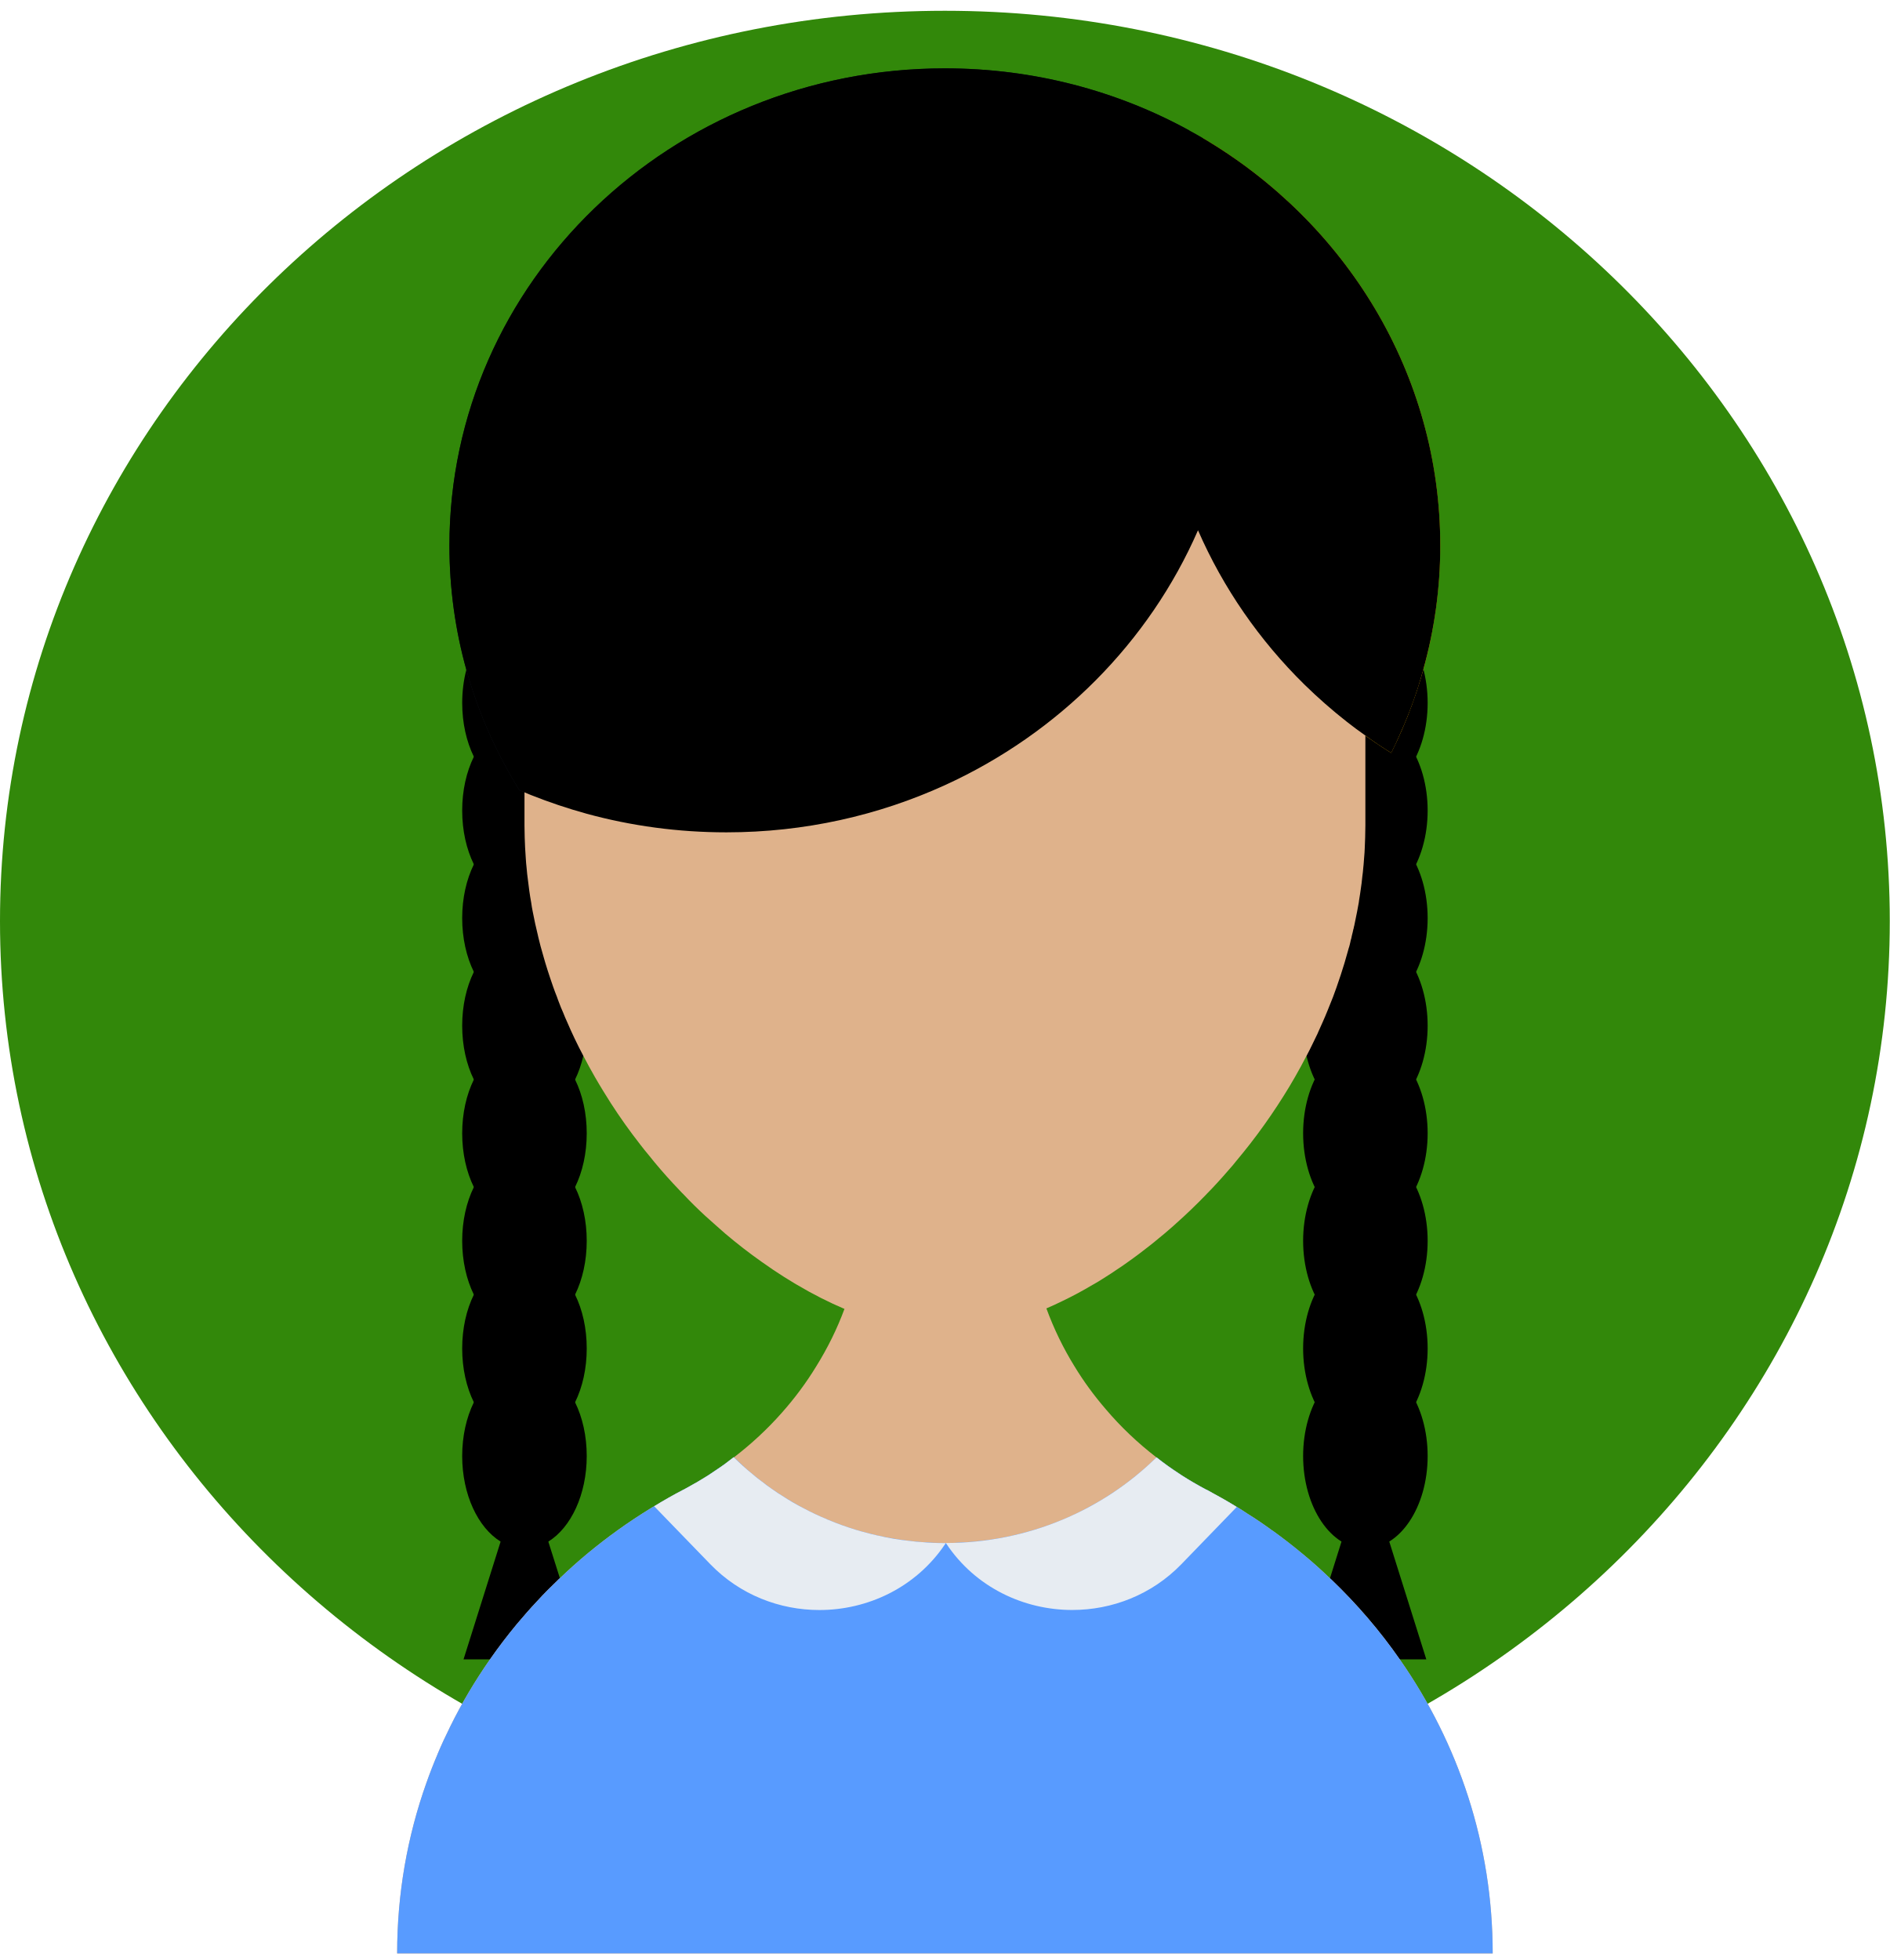
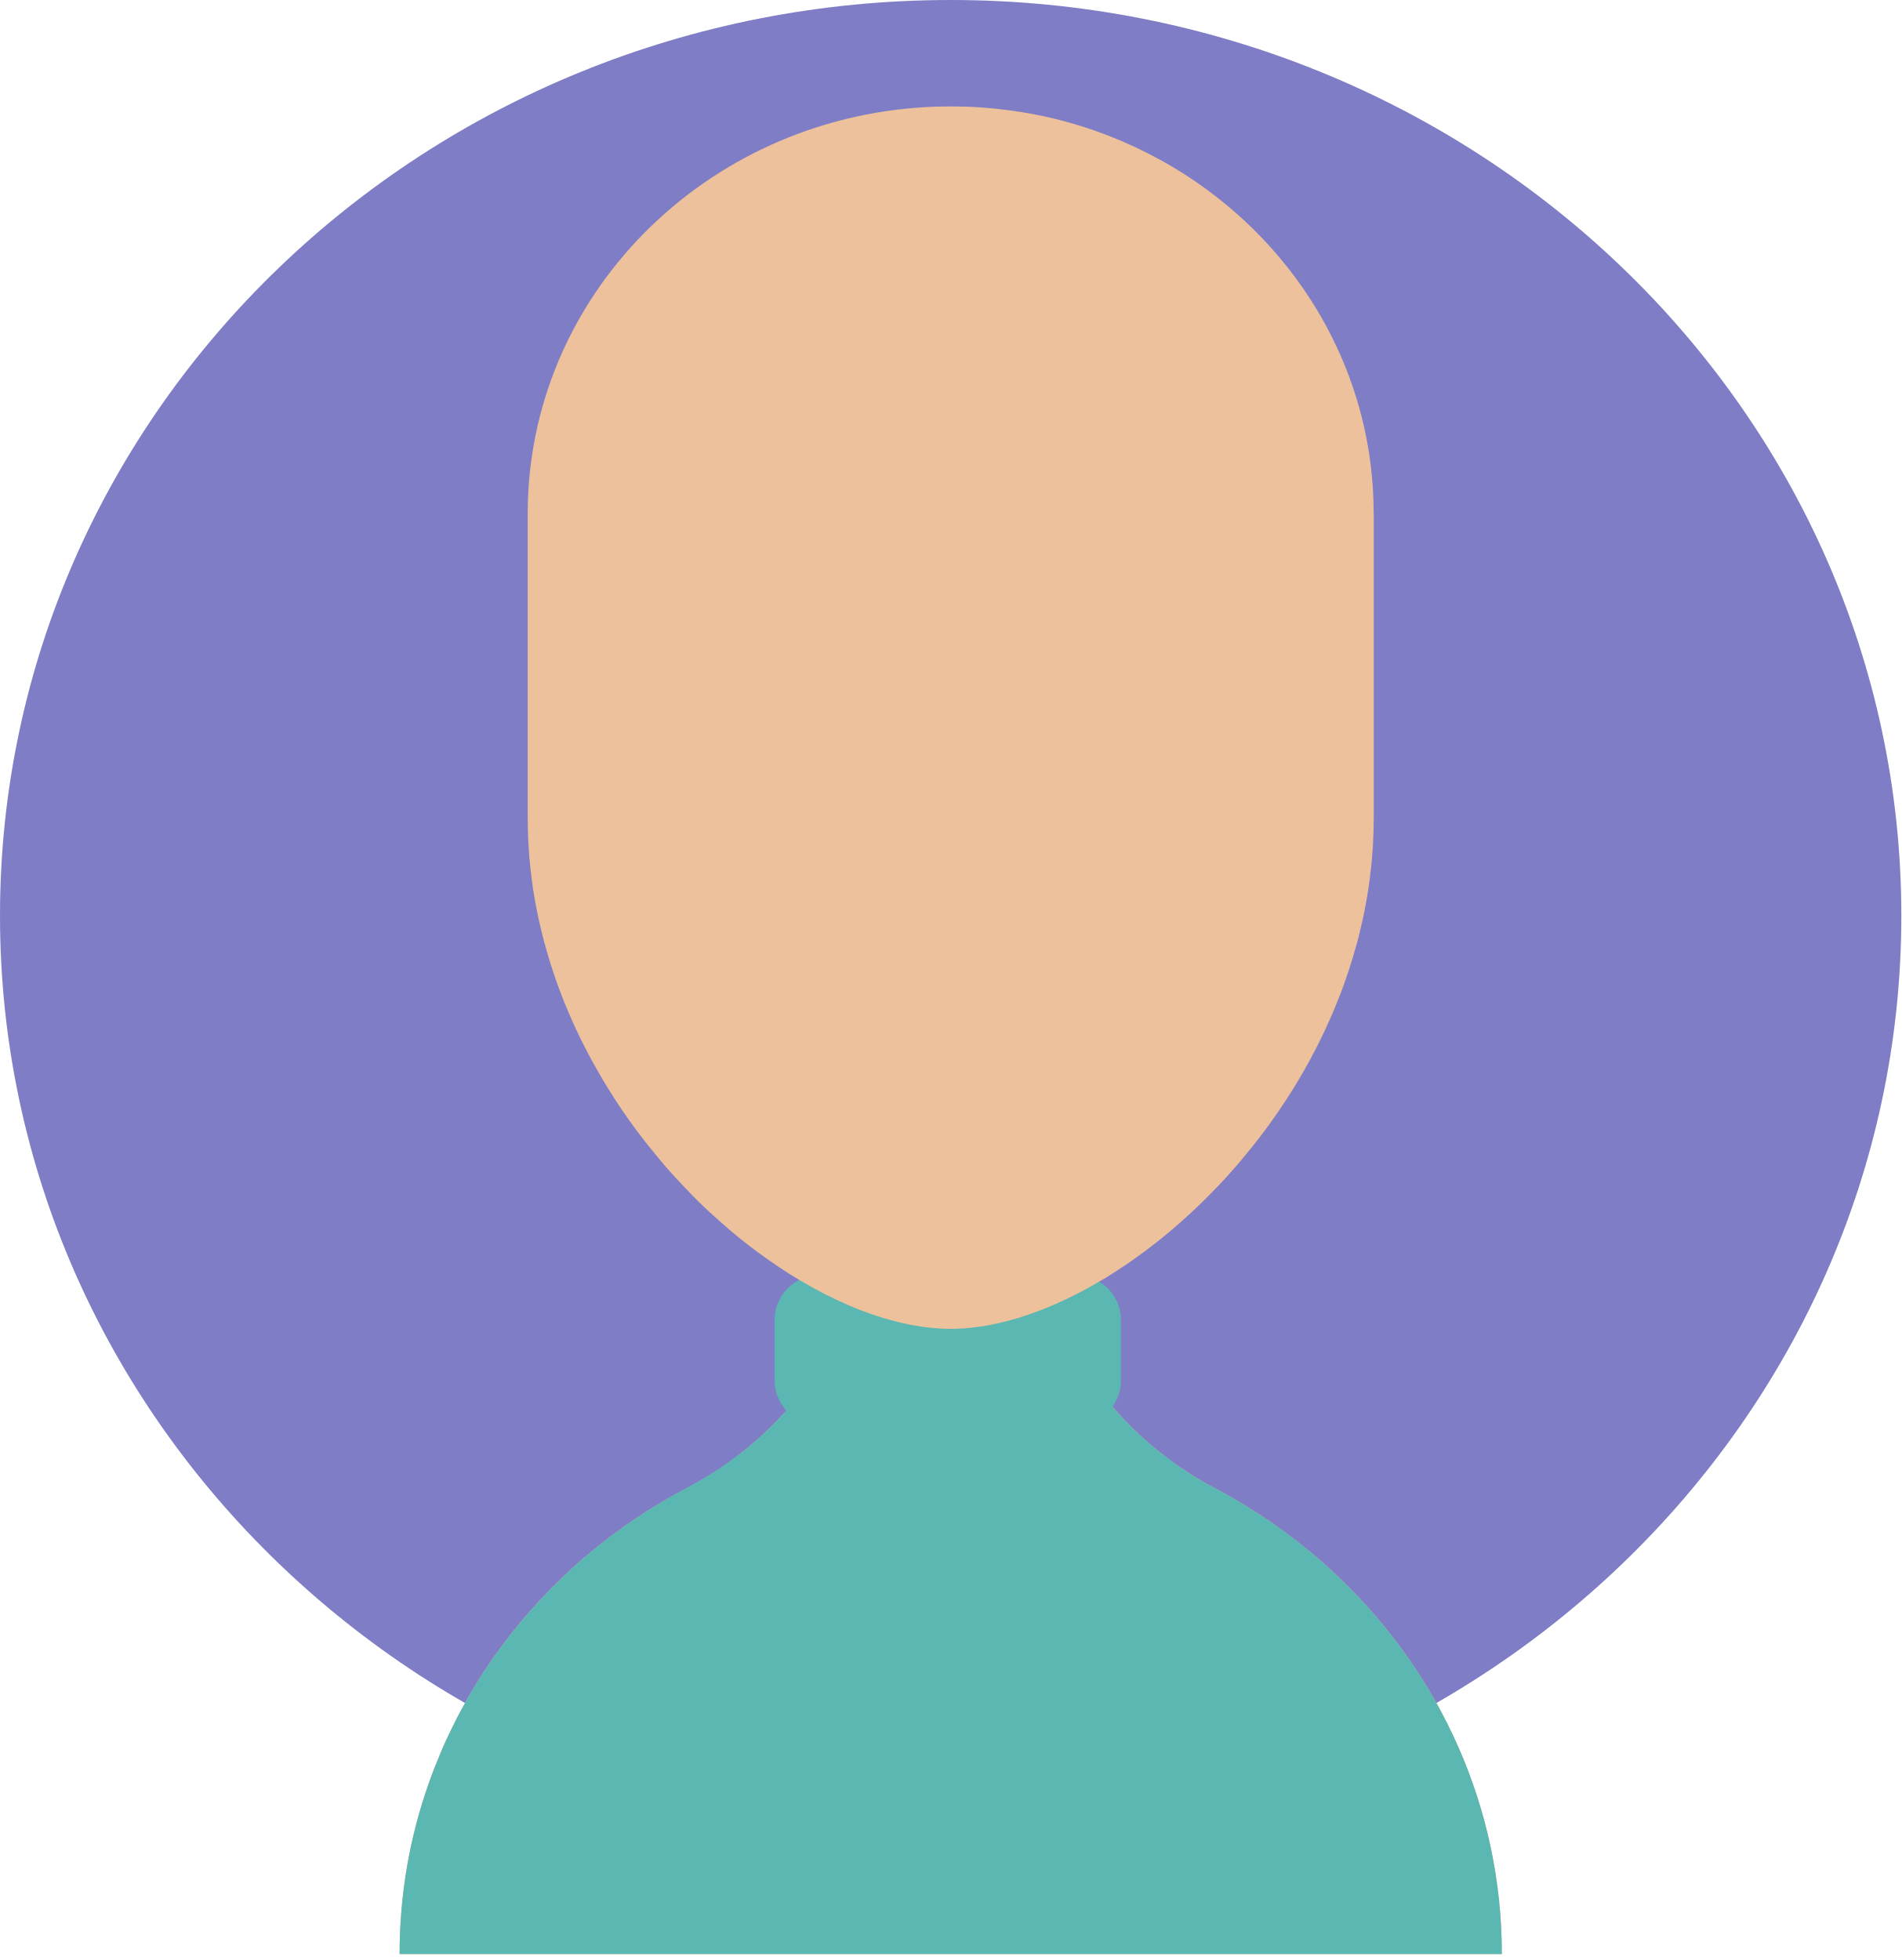
- <svg xmlns="http://www.w3.org/2000/svg" width="162" height="168" viewBox="0 0 162 168" fill="none">
-   <path d="M81 156.978C125.735 156.978 162 122.044 162 78.951C162 35.858 125.735 0.924 81 0.924C36.265 0.924 0 35.858 0 78.951C0 122.044 36.265 156.978 81 156.978Z" fill="#32880A" />
-   <path d="M50.297 124.802C50.297 128.102 48.943 130.941 47.004 132.136C46.376 132.529 45.685 132.741 44.959 132.741C44.233 132.741 43.543 132.528 42.914 132.136C40.975 130.942 39.621 128.103 39.621 124.802C39.621 123.088 39.983 121.494 40.621 120.197C41.577 118.176 43.162 116.863 44.959 116.863C46.756 116.863 48.34 118.176 49.297 120.197C49.935 121.493 50.297 123.088 50.297 124.802Z" fill="black" />
-   <path d="M50.297 115.583C50.297 117.306 49.935 118.901 49.297 120.197C48.332 122.21 46.748 123.515 44.959 123.515C43.171 123.515 41.587 122.21 40.621 120.197C39.984 118.901 39.621 117.307 39.621 115.583C39.621 113.861 39.983 112.266 40.621 110.97C41.587 108.957 43.171 107.644 44.959 107.644C46.748 107.644 48.332 108.957 49.297 110.97C49.935 112.266 50.297 113.861 50.297 115.583Z" fill="black" />
-   <path d="M50.297 106.356C50.297 108.079 49.935 109.673 49.297 110.97C48.332 112.982 46.748 114.296 44.959 114.296C43.171 114.296 41.587 112.982 40.621 110.97C39.984 109.673 39.621 108.079 39.621 106.356C39.621 104.643 39.983 103.048 40.621 101.752C41.577 99.73 43.162 98.416 44.959 98.416C46.756 98.416 48.34 99.73 49.297 101.752C49.935 103.048 50.297 104.643 50.297 106.356Z" fill="black" />
-   <path d="M50.297 97.138C50.297 98.861 49.935 100.455 49.297 101.752C48.332 103.765 46.748 105.078 44.959 105.078C43.171 105.078 41.587 103.765 40.621 101.752C39.984 100.456 39.621 98.862 39.621 97.138C39.621 95.425 39.983 93.83 40.621 92.533C41.577 90.512 43.162 89.198 44.959 89.198C46.756 89.198 48.34 90.512 49.297 92.533C49.935 93.83 50.297 95.425 50.297 97.138Z" fill="black" />
-   <path d="M50.297 87.912C50.297 88.816 50.2 89.685 50.006 90.496C49.838 91.229 49.598 91.92 49.297 92.533C48.332 94.546 46.748 95.85 44.959 95.85C43.171 95.85 41.587 94.546 40.621 92.533C39.984 91.237 39.621 89.643 39.621 87.912C39.621 86.198 39.983 84.603 40.621 83.306C41.577 81.294 43.162 79.98 44.959 79.98C45.357 79.98 45.737 80.049 46.109 80.168C47.429 80.595 48.552 81.738 49.296 83.306C49.935 84.603 50.297 86.198 50.297 87.912Z" fill="black" />
-   <path d="M50.297 78.694C50.297 80.416 49.935 82.011 49.297 83.307C48.889 84.169 48.358 84.902 47.748 85.457C46.933 86.207 45.977 86.633 44.96 86.633C43.171 86.633 41.587 85.32 40.622 83.307C39.985 82.011 39.621 80.416 39.621 78.694C39.621 76.98 39.984 75.385 40.622 74.089C41.578 72.067 43.163 70.754 44.96 70.754C46.757 70.754 48.341 72.067 49.297 74.089C49.935 75.384 50.297 76.979 50.297 78.694Z" fill="black" />
-   <path d="M50.297 69.475C50.297 69.569 50.297 69.663 50.288 69.748C50.253 71.368 49.899 72.861 49.297 74.088C48.439 75.878 47.093 77.115 45.535 77.362C45.349 77.396 45.154 77.414 44.96 77.414C43.171 77.414 41.587 76.1 40.622 74.088C39.985 72.792 39.621 71.198 39.621 69.474C39.621 67.751 39.984 66.156 40.622 64.86C40.984 64.101 41.436 63.436 41.959 62.907C42.817 62.037 43.853 61.535 44.96 61.535C46.748 61.535 48.332 62.849 49.297 64.861C49.935 66.157 50.297 67.752 50.297 69.475Z" fill="black" />
-   <path d="M50.298 60.248C50.298 61.97 49.935 63.565 49.297 64.862C48.439 66.661 47.075 67.906 45.509 68.144C45.5 68.136 45.5 68.144 45.5 68.144C45.324 68.17 45.146 68.188 44.96 68.188C43.172 68.188 41.587 66.875 40.622 64.862C39.985 63.565 39.622 61.971 39.622 60.248C39.622 59.251 39.746 58.287 39.976 57.408C40.745 54.432 42.684 52.317 44.96 52.317C47.907 52.317 50.298 55.865 50.298 60.248Z" fill="black" />
-   <path d="M50.183 142.232H39.736L42.915 132.135L44.96 125.629L47.004 132.135L47.996 135.273L50.183 142.232Z" fill="black" />
-   <path d="M117.047 132.739C119.994 132.739 122.384 129.185 122.384 124.801C122.384 120.418 119.994 116.864 117.047 116.864C114.1 116.864 111.71 120.418 111.71 124.801C111.71 129.185 114.1 132.739 117.047 132.739Z" fill="black" />
-   <path d="M117.047 123.517C119.994 123.517 122.384 119.963 122.384 115.579C122.384 111.195 119.994 107.641 117.047 107.641C114.1 107.641 111.71 111.195 111.71 115.579C111.71 119.963 114.1 123.517 117.047 123.517Z" fill="black" />
-   <path d="M117.047 114.295C119.994 114.295 122.384 110.742 122.384 106.358C122.384 101.975 119.994 98.422 117.047 98.422C114.1 98.422 111.71 101.975 111.71 106.358C111.71 110.742 114.1 114.295 117.047 114.295Z" fill="black" />
-   <path d="M117.047 105.074C119.994 105.074 122.384 101.521 122.384 97.137C122.384 92.753 119.994 89.199 117.047 89.199C114.1 89.199 111.71 92.753 111.71 97.137C111.71 101.521 114.1 105.074 117.047 105.074Z" fill="black" />
-   <path d="M117.047 95.853C119.994 95.853 122.384 92.299 122.384 87.915C122.384 83.532 119.994 79.978 117.047 79.978C114.1 79.978 111.71 83.532 111.71 87.915C111.71 92.299 114.1 95.853 117.047 95.853Z" fill="black" />
-   <path d="M117.047 86.632C119.994 86.632 122.384 83.078 122.384 78.695C122.384 74.311 119.994 70.758 117.047 70.758C114.1 70.758 111.71 74.311 111.71 78.695C111.71 83.078 114.1 86.632 117.047 86.632Z" fill="black" />
-   <path d="M117.047 77.41C119.994 77.41 122.384 73.856 122.384 69.473C122.384 65.089 119.994 61.535 117.047 61.535C114.1 61.535 111.71 65.089 111.71 69.473C111.71 73.856 114.1 77.41 117.047 77.41Z" fill="black" />
-   <path d="M117.047 68.189C119.994 68.189 122.384 64.635 122.384 60.251C122.384 55.867 119.994 52.313 117.047 52.313C114.1 52.313 111.71 55.867 111.71 60.251C111.71 64.635 114.1 68.189 117.047 68.189Z" fill="black" />
-   <path d="M117.047 125.625L111.825 142.233H116.929H117.166H122.27L117.047 125.625Z" fill="black" />
-   <path d="M127.96 167.431V167.44H34.045V167.431C34.045 162.323 34.921 157.402 36.55 152.824C36.842 151.996 37.161 151.178 37.506 150.367V150.359C37.843 149.549 38.215 148.756 38.604 147.971C39.586 145.976 40.729 144.057 42.003 142.232C42.729 141.191 43.508 140.169 44.323 139.188C44.889 138.513 45.464 137.857 46.058 137.227C46.35 136.902 46.66 136.587 46.969 136.271C47.279 135.964 47.589 135.658 47.908 135.351C47.935 135.326 47.97 135.292 47.997 135.274C49.555 133.773 51.227 132.4 52.98 131.139C53.875 130.499 54.777 129.902 55.716 129.322C55.831 129.244 55.954 129.176 56.078 129.108C56.893 128.606 57.725 128.136 58.574 127.693C58.583 127.684 58.593 127.684 58.601 127.684C58.61 127.684 58.61 127.684 58.61 127.684L58.618 127.675C58.928 127.522 59.23 127.351 59.53 127.163C59.601 127.129 59.663 127.095 59.734 127.053C59.982 126.908 60.23 126.755 60.477 126.601C60.557 126.549 60.637 126.498 60.716 126.456C60.928 126.319 61.141 126.183 61.354 126.029C61.619 125.859 61.885 125.67 62.142 125.484C62.142 125.475 62.142 125.475 62.15 125.484C62.407 125.304 62.663 125.117 62.911 124.921L62.92 124.912C64.398 123.778 65.771 122.507 67.001 121.117C68.109 119.872 69.108 118.533 69.976 117.109C70.941 115.557 71.756 113.912 72.393 112.188C72.712 111.318 72.995 110.432 73.225 109.519C73.402 108.88 73.543 108.231 73.667 107.574C73.969 105.937 74.128 104.249 74.128 102.526L80.971 102.56H81.006L82.2 102.569L88.008 102.594C88.008 104.283 88.158 105.937 88.45 107.549C88.566 108.215 88.716 108.871 88.894 109.519C89.115 110.414 89.389 111.293 89.7 112.145C90.337 113.885 91.143 115.548 92.107 117.108C92.895 118.405 93.789 119.624 94.781 120.775C96.073 122.302 97.533 123.683 99.136 124.92C99.367 125.106 99.596 125.286 99.835 125.448C99.907 125.508 99.987 125.559 100.066 125.61C100.072 125.614 100.079 125.621 100.085 125.625C100.214 125.718 100.344 125.817 100.474 125.899C100.685 126.036 100.889 126.181 101.101 126.317C101.172 126.368 101.234 126.411 101.304 126.454C101.465 126.556 101.623 126.658 101.783 126.761C101.951 126.863 102.11 126.957 102.278 127.051C102.464 127.153 102.642 127.265 102.828 127.367C103.004 127.478 103.191 127.58 103.377 127.674C103.438 127.691 103.483 127.725 103.535 127.751L103.828 127.904C103.889 127.939 103.952 127.973 104.005 128.007C104.243 128.135 104.474 128.263 104.705 128.391C105.085 128.604 105.474 128.826 105.846 129.056C106.21 129.269 106.572 129.491 106.926 129.738C107.661 130.19 108.379 130.685 109.078 131.196C109.078 131.205 109.086 131.205 109.086 131.205H109.096C109.99 131.844 110.858 132.527 111.707 133.226C112.504 133.883 113.266 134.564 114.009 135.281C114.062 135.324 114.106 135.367 114.16 135.418C116.328 137.498 118.285 139.775 119.993 142.232C125.03 149.429 127.96 158.093 127.96 167.431Z" fill="#DFB28B" />
-   <path d="M127.96 167.431H34.045C34.045 162.323 34.921 157.402 36.55 152.824C36.842 151.996 37.161 151.178 37.506 150.367V150.359C37.843 149.549 38.215 148.756 38.604 147.971C39.586 145.976 40.729 144.057 42.003 142.232C42.729 141.191 43.508 140.169 44.323 139.187C44.889 138.513 45.464 137.857 46.058 137.227C46.35 136.902 46.66 136.587 46.969 136.271C47.279 135.964 47.589 135.657 47.908 135.351C47.935 135.326 47.97 135.292 47.997 135.274C49.555 133.773 51.227 132.4 52.98 131.139C53.875 130.499 54.777 129.902 55.716 129.321C55.831 129.244 55.954 129.176 56.078 129.108C56.893 128.606 57.725 128.136 58.574 127.692C58.574 127.684 58.583 127.684 58.583 127.684C58.592 127.675 58.592 127.675 58.601 127.684C58.61 127.684 58.61 127.684 58.61 127.684V127.675H58.618C58.928 127.505 59.23 127.334 59.53 127.163C59.601 127.129 59.663 127.095 59.734 127.053C59.982 126.908 60.23 126.754 60.477 126.601C60.716 126.447 60.955 126.285 61.194 126.132C61.292 126.064 61.39 125.996 61.487 125.927C61.709 125.782 61.93 125.629 62.142 125.475C62.161 125.458 62.186 125.441 62.205 125.432C62.434 125.262 62.665 125.083 62.895 124.903L62.904 124.895C62.913 124.903 62.913 124.903 62.922 124.911C63.427 125.407 63.94 125.884 64.489 126.336C64.755 126.558 65.029 126.77 65.303 126.983C65.312 127 65.312 127 65.321 126.992C65.578 127.188 65.826 127.376 66.082 127.563C66.144 127.606 66.197 127.649 66.26 127.683C66.525 127.863 66.791 128.042 67.056 128.212C67.658 128.596 68.278 128.954 68.906 129.287C69.225 129.457 69.544 129.619 69.871 129.773C70.198 129.934 70.535 130.08 70.88 130.216C70.924 130.25 70.969 130.267 71.013 130.275C71.774 130.591 72.553 130.872 73.35 131.12C73.651 131.213 73.951 131.3 74.261 131.376C74.535 131.445 74.81 131.513 75.085 131.581C75.147 131.607 75.209 131.615 75.279 131.624C76.173 131.82 77.093 131.973 78.033 132.084C78.351 132.118 78.67 132.153 78.998 132.178C79.653 132.229 80.308 132.255 80.972 132.255H81.043C81.237 132.255 81.432 132.255 81.627 132.246C81.724 132.255 81.822 132.255 81.919 132.238C82.016 132.238 82.105 132.229 82.202 132.221C82.618 132.204 83.026 132.178 83.433 132.144C83.787 132.11 84.141 132.067 84.487 132.024C84.584 132.024 84.673 132.015 84.761 131.99C85.034 131.956 85.301 131.905 85.567 131.863C85.673 131.854 85.779 131.837 85.885 131.803C86.081 131.769 86.274 131.726 86.46 131.692C86.656 131.658 86.841 131.615 87.027 131.564C87.417 131.47 87.806 131.376 88.187 131.266C88.567 131.155 88.949 131.044 89.32 130.916C89.719 130.797 90.098 130.653 90.48 130.498C90.666 130.43 90.852 130.362 91.029 130.285C91.941 129.91 92.817 129.483 93.667 128.997C93.969 128.835 94.26 128.665 94.552 128.495C94.747 128.374 94.933 128.256 95.119 128.128C95.278 128.026 95.437 127.924 95.588 127.821C95.907 127.608 96.217 127.386 96.527 127.156C96.836 126.926 97.137 126.687 97.43 126.448C98.022 125.971 98.59 125.459 99.129 124.93L99.148 124.912C99.449 125.151 99.759 125.381 100.068 125.611C100.074 125.616 100.081 125.622 100.087 125.626C100.125 125.654 100.163 125.679 100.201 125.707C100.218 125.718 100.235 125.725 100.254 125.739C100.529 125.935 100.811 126.132 101.104 126.319C101.174 126.37 101.236 126.413 101.307 126.456C101.626 126.66 101.954 126.856 102.281 127.053C102.644 127.266 103.016 127.471 103.387 127.667C103.449 127.683 103.494 127.717 103.547 127.743C103.644 127.795 103.742 127.854 103.831 127.905C103.892 127.94 103.955 127.974 104.007 128.008C104.246 128.135 104.476 128.264 104.707 128.392C105.088 128.605 105.477 128.826 105.849 129.057C106.212 129.27 106.575 129.492 106.929 129.739C107.664 130.191 108.381 130.686 109.08 131.197H109.098C109.992 131.845 110.87 132.519 111.71 133.226C112.506 133.883 113.268 134.565 114.011 135.282C114.065 135.325 114.109 135.368 114.162 135.419C116.331 137.499 118.287 139.775 119.996 142.232C125.03 149.429 127.96 158.093 127.96 167.431Z" fill="#589BFF" />
-   <path d="M81.078 132.264L81.052 132.307L81.043 132.323C81.025 132.341 81.016 132.366 80.999 132.383C78.503 136.075 74.385 138.002 70.243 138.002C66.852 138.002 63.444 136.714 60.886 134.071L56.079 129.108C56.894 128.606 57.726 128.136 58.575 127.693C58.584 127.684 58.593 127.684 58.602 127.684C58.611 127.684 58.611 127.684 58.611 127.684V127.675H58.619C58.929 127.505 59.231 127.334 59.531 127.164C59.602 127.13 59.664 127.095 59.735 127.053C59.983 126.908 60.231 126.755 60.478 126.601C60.558 126.549 60.638 126.498 60.717 126.456C60.877 126.345 61.036 126.242 61.195 126.132C61.248 126.097 61.301 126.063 61.355 126.029C61.62 125.85 61.886 125.671 62.143 125.484C62.143 125.475 62.143 125.475 62.151 125.484C62.169 125.458 62.187 125.449 62.205 125.432C62.434 125.262 62.665 125.082 62.895 124.903C62.905 124.912 62.905 124.912 62.913 124.92C63.418 125.414 63.94 125.892 64.489 126.335C64.755 126.565 65.029 126.787 65.303 126.983C65.312 126.999 65.312 126.999 65.322 126.992C65.569 127.197 65.826 127.384 66.083 127.562C66.145 127.606 66.197 127.649 66.26 127.683C66.517 127.87 66.782 128.048 67.056 128.211C67.65 128.604 68.269 128.962 68.906 129.286C69.225 129.457 69.544 129.619 69.871 129.772C70.208 129.934 70.544 130.079 70.88 130.216C70.924 130.25 70.969 130.266 71.013 130.275C71.774 130.599 72.553 130.872 73.35 131.12C73.651 131.213 73.951 131.299 74.261 131.375C74.535 131.452 74.81 131.52 75.085 131.58C75.147 131.606 75.209 131.614 75.279 131.623C76.173 131.836 77.093 131.989 78.033 132.084C78.351 132.127 78.67 132.161 78.998 132.177C79.644 132.237 80.299 132.263 80.963 132.263H81.078V132.264Z" fill="#E7ECF2" />
-   <path d="M106.017 129.172L101.28 134.066C98.721 136.71 95.314 137.998 91.914 137.998C87.754 137.998 83.611 136.053 81.123 132.318L81.114 132.3L81.079 132.257C88.143 132.249 94.535 129.436 99.13 124.924L99.138 124.915C99.767 125.419 100.422 125.887 101.094 126.322C101.165 126.373 101.227 126.416 101.298 126.458C101.616 126.663 101.944 126.859 102.271 127.055C102.635 127.268 103.007 127.473 103.378 127.669C103.44 127.686 103.485 127.72 103.538 127.746C104.316 128.164 105.087 128.599 105.84 129.059C105.902 129.095 105.955 129.129 106.017 129.172Z" fill="#E7ECF2" />
-   <path d="M106.088 29.131C106.088 34.921 104.884 40.43 102.697 45.453C98.51 55.055 90.737 62.858 81 67.301C75.316 69.894 68.969 71.343 62.267 71.343C58.115 71.343 54.096 70.788 50.29 69.748C48.652 69.296 47.059 68.76 45.509 68.144C45.501 68.136 45.501 68.144 45.501 68.144C45.315 68.068 45.138 67.991 44.961 67.915C44.81 67.856 44.669 67.795 44.527 67.735C43.571 66.193 42.713 64.58 41.96 62.909C41.172 61.144 40.508 59.302 39.977 57.409C39.03 54.023 38.526 50.442 38.526 46.767C38.526 24.178 57.54 5.86 81 5.86C88.613 5.86 95.757 7.787 101.936 11.172C102.201 11.71 102.449 12.255 102.697 12.81C103.511 14.669 104.175 16.588 104.706 18.566C105.61 21.942 106.088 25.481 106.088 29.131Z" fill="#141720" />
-   <path d="M123.463 46.767C123.463 53.137 121.95 59.165 119.258 64.538C111.928 59.951 106.112 53.308 102.696 45.453C100.5 40.43 99.296 34.922 99.296 29.131C99.296 23.342 100.5 17.833 102.696 12.81C102.837 12.485 102.979 12.17 103.13 11.846C115.319 19.035 123.463 31.988 123.463 46.767Z" fill="#FFB600" />
-   <path d="M117.046 44.711V70.754C117.046 71.095 117.037 71.428 117.028 71.769C117.02 72.076 117.01 72.374 116.993 72.681C116.984 72.954 116.966 73.227 116.94 73.5C116.93 73.696 116.913 73.892 116.895 74.089C116.886 74.208 116.878 74.319 116.86 74.438C116.842 74.651 116.824 74.874 116.789 75.086C116.754 75.496 116.7 75.897 116.638 76.306C116.629 76.408 116.612 76.511 116.594 76.613C116.568 76.818 116.532 77.022 116.496 77.227V77.252C116.488 77.295 116.478 77.329 116.478 77.372C116.426 77.628 116.381 77.883 116.337 78.139C116.257 78.549 116.177 78.958 116.089 79.359C116.08 79.376 116.08 79.393 116.072 79.41C116.062 79.47 116.054 79.531 116.037 79.59C116.027 79.607 116.027 79.624 116.018 79.641C115.983 79.82 115.938 80 115.894 80.17C115.885 80.213 115.876 80.247 115.868 80.29C115.851 80.383 115.833 80.478 115.797 80.572C115.771 80.725 115.726 80.879 115.69 81.033C115.665 81.118 115.647 81.211 115.61 81.297C115.593 81.374 115.566 81.45 115.549 81.519C115.363 82.218 115.151 82.9 114.929 83.582C114.823 83.906 114.717 84.221 114.601 84.545C114.593 84.579 114.575 84.613 114.566 84.647C114.469 84.92 114.363 85.202 114.265 85.475C114.256 85.493 114.256 85.5 114.247 85.517C114.212 85.604 114.177 85.688 114.141 85.782C114.035 86.054 113.929 86.328 113.813 86.6C113.681 86.933 113.54 87.257 113.398 87.581C113.274 87.871 113.141 88.161 113.008 88.451C112.99 88.503 112.964 88.545 112.947 88.596C112.797 88.903 112.654 89.21 112.504 89.509C112.353 89.825 112.195 90.141 112.026 90.456C112.016 90.473 112.009 90.482 111.999 90.499C111.69 91.104 111.353 91.718 111.016 92.307L110.538 93.125C109.175 95.385 107.661 97.508 106.014 99.469C105.793 99.751 105.563 100.024 105.324 100.288C104.996 100.672 104.659 101.047 104.323 101.413C104.04 101.72 103.748 102.035 103.447 102.334C103.437 102.351 103.429 102.359 103.411 102.376C102.562 103.255 101.694 104.09 100.809 104.875C100.632 105.046 100.446 105.2 100.26 105.361C99.959 105.625 99.658 105.881 99.347 106.129C99.109 106.333 98.861 106.529 98.614 106.727C97.977 107.229 97.339 107.715 96.693 108.167C96.427 108.363 96.153 108.551 95.878 108.73C95.436 109.037 94.984 109.328 94.532 109.609C94.284 109.771 94.028 109.925 93.771 110.07C93.727 110.095 93.691 110.121 93.647 110.138C92.788 110.65 91.912 111.118 91.053 111.528C90.831 111.639 90.61 111.741 90.389 111.844C90.168 111.946 89.937 112.048 89.699 112.15C89.406 112.278 89.114 112.398 88.821 112.509C88.707 112.561 88.591 112.602 88.477 112.637C88.132 112.773 87.778 112.901 87.433 113.012C86.999 113.165 86.555 113.293 86.122 113.413C85.822 113.497 85.511 113.574 85.21 113.642C85.192 113.651 85.175 113.66 85.148 113.66C84.847 113.728 84.546 113.796 84.246 113.848C84.166 113.865 84.086 113.882 84.007 113.89C83.758 113.933 83.511 113.977 83.263 114.001C82.909 114.052 82.556 114.095 82.201 114.113C82.078 114.13 81.962 114.138 81.838 114.138C81.555 114.156 81.281 114.163 81.007 114.163H80.971C80.698 114.163 80.423 114.155 80.148 114.138C80.041 114.138 79.936 114.129 79.83 114.113C79.582 114.103 79.325 114.079 79.059 114.045C79.006 114.045 78.944 114.035 78.891 114.028C78.564 113.985 78.236 113.934 77.9 113.874C77.617 113.831 77.334 113.772 77.042 113.704C75.528 113.371 73.97 112.868 72.395 112.194C71.049 111.623 69.686 110.933 68.332 110.131C68.251 110.088 68.181 110.038 68.101 109.995C67.499 109.636 66.888 109.252 66.295 108.852C65.959 108.622 65.623 108.391 65.286 108.152C64.232 107.41 63.188 106.601 62.161 105.73C61.878 105.483 61.595 105.235 61.312 104.98C61.028 104.733 60.745 104.477 60.471 104.23C59.816 103.625 59.179 103.003 58.568 102.346C58.523 102.312 58.488 102.268 58.452 102.234C58.196 101.971 57.939 101.698 57.681 101.417C56.974 100.649 56.283 99.856 55.628 99.029C55.371 98.73 55.132 98.423 54.894 98.116C53.999 96.973 53.149 95.779 52.353 94.542C52.14 94.211 51.927 93.868 51.724 93.536C51.476 93.136 51.238 92.727 50.998 92.316C50.653 91.719 50.326 91.114 50.007 90.501C49.493 89.537 49.024 88.548 48.591 87.541C48.484 87.303 48.378 87.064 48.289 86.826C48.148 86.519 48.023 86.203 47.909 85.897C47.855 85.751 47.794 85.606 47.75 85.462C47.626 85.154 47.511 84.848 47.404 84.54C47.245 84.089 47.094 83.628 46.944 83.169C46.802 82.725 46.669 82.281 46.545 81.83C46.404 81.352 46.271 80.866 46.156 80.371C46.147 80.32 46.129 80.269 46.121 80.218C46.121 80.201 46.112 80.193 46.112 80.175C45.944 79.51 45.802 78.828 45.669 78.146C45.616 77.89 45.572 77.635 45.537 77.369C45.413 76.704 45.325 76.022 45.245 75.341C45.201 75.042 45.174 74.743 45.148 74.445C45.112 74.13 45.086 73.823 45.068 73.507C45.024 72.936 44.997 72.355 44.979 71.776C44.969 71.435 44.961 71.101 44.961 70.76V44.711C44.961 26.181 60.036 11.036 79.025 10.047C79.061 10.038 79.087 10.038 79.123 10.038C79.371 10.03 79.619 10.02 79.867 10.012C80.239 10.004 80.602 9.995 80.973 9.995H81.008C81.389 9.995 81.769 10.004 82.15 10.012H82.23C82.496 10.021 82.761 10.03 83.028 10.047H83.053C83.178 10.055 83.301 10.064 83.425 10.072C83.691 10.089 83.957 10.106 84.213 10.132C84.346 10.14 84.471 10.149 84.603 10.166C84.692 10.174 84.771 10.183 84.86 10.191C86.267 10.336 87.648 10.557 88.994 10.847C91.341 11.359 93.597 12.092 95.74 13.022C97.74 13.883 99.644 14.915 101.423 16.1C102.256 16.646 103.052 17.226 103.822 17.84C104.123 18.079 104.414 18.318 104.707 18.557V18.565C106.415 19.998 107.983 21.576 109.372 23.298C114.117 29.123 116.977 36.439 117.039 44.403C117.046 44.507 117.046 44.609 117.046 44.711Z" fill="#DFB28B" />
-   <path d="M123.466 46.767C123.466 50.434 122.961 53.99 122.014 57.374C121.501 59.276 120.829 61.118 120.031 62.892C119.793 63.446 119.535 64.001 119.261 64.537C118.508 64.069 117.765 63.574 117.048 63.045C116.517 62.679 115.994 62.286 115.482 61.886C114.198 60.88 112.976 59.805 111.816 58.671C107.965 54.885 104.858 50.407 102.698 45.452C98.511 55.055 90.738 62.857 81.001 67.3C75.317 69.893 68.97 71.343 62.269 71.343C58.117 71.343 54.098 70.788 50.291 69.748C48.653 69.296 47.06 68.759 45.511 68.144C45.502 68.135 45.502 68.144 45.502 68.144C45.316 68.067 45.139 67.99 44.962 67.914C44.811 67.855 44.67 67.794 44.528 67.735C43.572 66.192 42.714 64.58 41.961 62.908C41.174 61.143 40.509 59.301 39.978 57.408C39.031 54.023 38.527 50.441 38.527 46.766C38.527 24.177 57.542 5.859 81.001 5.859C88.614 5.859 95.758 7.787 101.937 11.172C102.335 11.385 102.733 11.616 103.132 11.846C115.322 19.035 123.466 31.988 123.466 46.767Z" fill="black" />
+ <svg xmlns="http://www.w3.org/2000/svg" width="162" height="167" viewBox="0 0 162 167" fill="none">
+   <path d="M81 156.041C125.735 156.041 162 121.11 162 78.02C162 34.931 125.735 0 81 0C36.265 0 0 34.931 0 78.02C0 121.11 36.265 156.041 81 156.041Z" fill="#7F7DC5" />
+   <path d="M127.962 166.491V166.5H34.046V166.491C34.046 161.383 34.922 156.463 36.551 151.884C36.843 151.057 37.163 150.239 37.507 149.428V149.42C37.844 148.61 38.215 147.817 38.605 147.032C40.154 143.886 42.084 140.944 44.324 138.249C44.89 137.575 45.466 136.919 46.059 136.289C46.351 135.964 46.661 135.649 46.971 135.333C47.281 135.027 47.591 134.72 47.909 134.413C49.493 132.887 51.193 131.489 52.981 130.201C53.876 129.561 54.778 128.965 55.717 128.385C56.115 128.138 56.522 127.899 56.929 127.669C57.168 127.532 57.398 127.396 57.637 127.26C57.744 127.208 57.841 127.158 57.947 127.098C58.16 126.978 58.371 126.868 58.584 126.757C58.602 126.74 58.62 126.74 58.62 126.74C59 126.545 59.371 126.332 59.744 126.109C60.85 125.47 61.913 124.762 62.922 123.978C64.4 122.844 65.773 121.574 67.003 120.184C68.11 118.939 69.11 117.6 69.978 116.176C70.943 114.624 71.757 112.979 72.395 111.256C72.714 110.386 72.997 109.499 73.228 108.587C73.405 107.947 73.546 107.299 73.67 106.642C73.971 105.005 74.13 103.316 74.13 101.594L80.973 101.628H81.009L82.204 101.637L88.01 101.662C88.01 103.35 88.161 105.005 88.453 106.617C88.569 107.282 88.719 107.939 88.896 108.587C89.117 109.482 89.392 110.361 89.702 111.212C90.339 112.952 91.145 114.615 92.109 116.175C92.897 117.472 93.791 118.691 94.782 119.842C96.075 121.368 97.536 122.75 99.138 123.985C99.475 124.25 99.811 124.506 100.157 124.744C100.466 124.966 100.785 125.179 101.104 125.384C101.175 125.435 101.237 125.477 101.307 125.52C101.626 125.725 101.944 125.929 102.281 126.117C102.644 126.331 103.016 126.544 103.388 126.74C103.45 126.756 103.503 126.783 103.547 126.817C104.326 127.235 105.096 127.669 105.848 128.121C106.212 128.334 106.574 128.556 106.929 128.803C107.663 129.255 108.381 129.749 109.08 130.261C109.08 130.27 109.089 130.27 109.089 130.27H109.098C109.992 130.91 110.86 131.591 111.709 132.291C112.559 132.99 113.374 133.724 114.162 134.483C122.695 142.667 127.962 153.974 127.962 166.491Z" fill="#ECC19C" />
+   <path d="M127.962 166.491H34.046C34.046 161.383 34.922 156.463 36.551 151.884C36.843 151.057 37.163 150.239 37.507 149.428V149.42C37.844 148.61 38.215 147.817 38.605 147.032C40.154 143.886 42.084 140.944 44.324 138.25C44.89 137.575 45.466 136.919 46.059 136.289C46.351 135.964 46.661 135.65 46.971 135.334C47.281 135.027 47.591 134.72 47.909 134.413C49.493 132.887 51.193 131.489 52.981 130.201C53.876 129.561 54.778 128.965 55.717 128.385C56.115 128.138 56.522 127.899 56.929 127.669C57.168 127.533 57.398 127.397 57.637 127.26C57.744 127.208 57.841 127.158 57.947 127.098C58.16 126.979 58.371 126.859 58.584 126.749C58.602 126.731 58.62 126.74 58.62 126.74V126.731C59 126.527 59.371 126.322 59.744 126.109C60.85 125.461 61.913 124.744 62.904 123.96C62.913 123.968 62.913 123.968 62.922 123.977C67.508 128.496 73.891 131.302 80.972 131.319H81.043C81.433 131.319 81.822 131.31 82.203 131.285C88.824 131.003 94.791 128.258 99.138 123.985L99.146 123.977C99.775 124.48 100.43 124.949 101.102 125.384C101.173 125.435 101.235 125.477 101.306 125.52C101.624 125.725 101.951 125.92 102.279 126.117C102.642 126.331 103.015 126.535 103.386 126.731C103.448 126.749 103.493 126.783 103.545 126.808C104.324 127.226 105.094 127.66 105.847 128.121C106.21 128.335 106.572 128.556 106.927 128.803C107.662 129.255 108.379 129.749 109.078 130.261H109.096C109.991 130.909 110.866 131.583 111.708 132.291C112.557 132.99 113.372 133.724 114.16 134.483C122.695 142.667 127.962 153.974 127.962 166.491Z" fill="#5AB7B2" />
+   <path d="M95.509 112.447V117.641C95.509 118.459 95.243 119.217 94.783 119.84C94.066 120.846 92.862 121.503 91.499 121.503H70.013C68.809 121.503 67.73 120.991 67.003 120.181C66.383 119.499 66.002 118.612 66.002 117.641V112.447C66.002 110.98 66.852 109.701 68.101 109.054C68.667 108.755 69.323 108.584 70.013 108.584H91.498C92.296 108.584 93.03 108.806 93.649 109.198C94.765 109.873 95.509 111.083 95.509 112.447Z" fill="#5AB7B2" />
+   <path d="M100.157 124.743V136.067H56.93V127.668C57.168 127.531 57.399 127.395 57.638 127.258C57.744 127.207 57.842 127.156 57.948 127.096C58.16 126.977 58.372 126.867 58.585 126.756C58.603 126.739 58.62 126.739 58.62 126.739C59.001 126.543 59.372 126.33 59.745 126.108C60.851 125.468 61.913 124.761 62.923 123.976C64.401 122.843 65.773 121.572 67.004 120.182C68.11 118.937 69.111 117.599 69.979 116.175H92.11C92.897 117.471 93.792 118.69 94.783 119.841C96.076 121.367 97.537 122.749 99.139 123.985C99.475 124.249 99.811 124.505 100.157 124.743Z" fill="#5AB7B2" />
+   <path d="M117.047 43.78V69.711C117.047 70.087 117.038 70.462 117.03 70.836C117.021 71.143 117.011 71.442 116.993 71.749C116.985 72.022 116.967 72.294 116.94 72.567C116.931 72.763 116.913 72.96 116.896 73.156C116.887 73.275 116.879 73.387 116.861 73.505C116.843 73.718 116.825 73.94 116.789 74.153C116.754 74.563 116.701 74.963 116.639 75.373C116.63 75.475 116.612 75.578 116.595 75.68C116.568 75.885 116.533 76.089 116.497 76.293V76.319C116.444 76.618 116.392 76.907 116.338 77.206C116.259 77.615 116.179 78.024 116.09 78.425C116.082 78.442 116.082 78.459 116.072 78.476C116.063 78.536 116.055 78.596 116.037 78.656C116.028 78.673 116.028 78.689 116.02 78.707C115.976 78.928 115.922 79.141 115.869 79.355C115.851 79.448 115.834 79.542 115.798 79.636C115.772 79.789 115.728 79.943 115.692 80.096C115.665 80.181 115.648 80.275 115.612 80.36C115.594 80.437 115.568 80.514 115.55 80.582C115.364 81.281 115.153 81.963 114.93 82.645C114.824 82.97 114.718 83.285 114.603 83.609C114.595 83.643 114.576 83.677 114.568 83.712C114.461 84.001 114.355 84.292 114.249 84.581C114.214 84.667 114.179 84.751 114.143 84.846C114.037 85.119 113.93 85.391 113.815 85.664C113.683 85.997 113.541 86.321 113.399 86.645C113.275 86.936 113.143 87.225 113.01 87.516C112.992 87.567 112.966 87.609 112.948 87.661C112.798 87.968 112.656 88.274 112.506 88.573C112.355 88.888 112.196 89.204 112.028 89.519C111.709 90.142 111.364 90.764 111.019 91.37L110.54 92.188C109.177 94.448 107.663 96.571 106.017 98.532C105.796 98.814 105.566 99.086 105.327 99.35C104.998 99.734 104.663 100.109 104.326 100.475C104.043 100.783 103.751 101.098 103.449 101.396C103.441 101.414 103.431 101.421 103.414 101.439C102.564 102.318 101.696 103.152 100.812 103.938C100.635 104.108 100.45 104.262 100.263 104.424C99.961 104.687 99.661 104.944 99.351 105.192C99.112 105.396 98.864 105.592 98.617 105.788C97.979 106.291 97.341 106.777 96.696 107.229C96.43 107.425 96.156 107.613 95.881 107.792C95.439 108.099 94.987 108.389 94.535 108.671C94.287 108.832 94.031 108.987 93.774 109.132C93.73 109.157 93.694 109.183 93.65 109.2C92.792 109.711 91.915 110.18 91.057 110.59C90.835 110.701 90.614 110.803 90.393 110.905C90.172 111.008 89.942 111.11 89.702 111.212C89.41 111.339 89.119 111.46 88.826 111.57C88.711 111.622 88.596 111.664 88.481 111.698C88.135 111.835 87.781 111.962 87.436 112.073C87.002 112.227 86.56 112.355 86.126 112.474C85.825 112.559 85.515 112.636 85.215 112.704C85.197 112.712 85.179 112.721 85.153 112.721C84.851 112.789 84.551 112.857 84.25 112.909C84.17 112.926 84.09 112.943 84.011 112.952C83.763 112.995 83.515 113.036 83.267 113.063C82.913 113.114 82.559 113.157 82.205 113.174C82.081 113.191 81.966 113.199 81.842 113.199C81.559 113.215 81.285 113.225 81.01 113.225H80.975C80.7 113.225 80.426 113.215 80.152 113.199C80.045 113.199 79.939 113.191 79.832 113.174C79.585 113.165 79.328 113.14 79.062 113.106C79.008 113.106 78.947 113.097 78.894 113.089C78.566 113.045 78.239 112.995 77.902 112.934C77.619 112.891 77.335 112.832 77.044 112.764C75.53 112.432 73.971 111.928 72.396 111.255C71.05 110.683 69.687 109.993 68.333 109.191C68.252 109.149 68.182 109.098 68.102 109.055C67.5 108.697 66.889 108.313 66.295 107.913C65.959 107.683 65.623 107.451 65.286 107.213C64.232 106.471 63.189 105.662 62.162 104.792C61.878 104.544 61.595 104.297 61.312 104.041C61.029 103.794 60.745 103.539 60.471 103.291C59.815 102.686 59.178 102.064 58.568 101.407C58.524 101.373 58.489 101.33 58.453 101.296C58.197 101.032 57.94 100.759 57.683 100.477C56.974 99.71 56.283 98.918 55.629 98.091C55.373 97.792 55.133 97.485 54.894 97.177C53.999 96.035 53.15 94.841 52.353 93.605C52.14 93.272 51.928 92.93 51.724 92.599C51.476 92.198 51.238 91.788 50.998 91.379C50.113 89.844 49.299 88.25 48.591 86.605C48.485 86.366 48.378 86.127 48.29 85.888C48.148 85.582 48.024 85.266 47.909 84.959C47.732 84.507 47.564 84.055 47.404 83.603C47.244 83.151 47.095 82.69 46.944 82.23C46.802 81.786 46.669 81.344 46.545 80.891C46.403 80.414 46.271 79.928 46.156 79.433C46.147 79.382 46.129 79.332 46.12 79.28C45.952 78.598 45.801 77.907 45.669 77.208C45.492 76.287 45.35 75.349 45.244 74.403C45.2 74.104 45.173 73.805 45.147 73.507C45.112 73.192 45.085 72.884 45.068 72.569C45.023 71.998 44.996 71.418 44.979 70.838C44.97 70.462 44.961 70.088 44.961 69.713V43.78C44.961 25.252 60.037 10.108 79.026 9.118C79.061 9.11 79.088 9.11 79.123 9.11C79.371 9.102 79.619 9.093 79.867 9.084C80.239 9.076 80.601 9.068 80.973 9.068H81.009C81.389 9.068 81.77 9.076 82.15 9.084H82.23C82.496 9.093 82.762 9.102 83.027 9.118H83.053C83.177 9.127 83.302 9.136 83.425 9.144C83.692 9.162 83.957 9.178 84.213 9.204C84.346 9.212 84.47 9.221 84.603 9.238C84.692 9.246 84.771 9.255 84.86 9.264C86.268 9.409 87.649 9.63 88.995 9.92C91.341 10.432 93.598 11.165 95.74 12.095C98.661 13.357 101.379 14.977 103.822 16.913C105.876 18.533 107.744 20.358 109.372 22.37C114.118 28.194 116.976 35.51 117.039 43.474C117.047 43.576 117.047 43.678 117.047 43.78Z" fill="#ECC19C" />
</svg>
